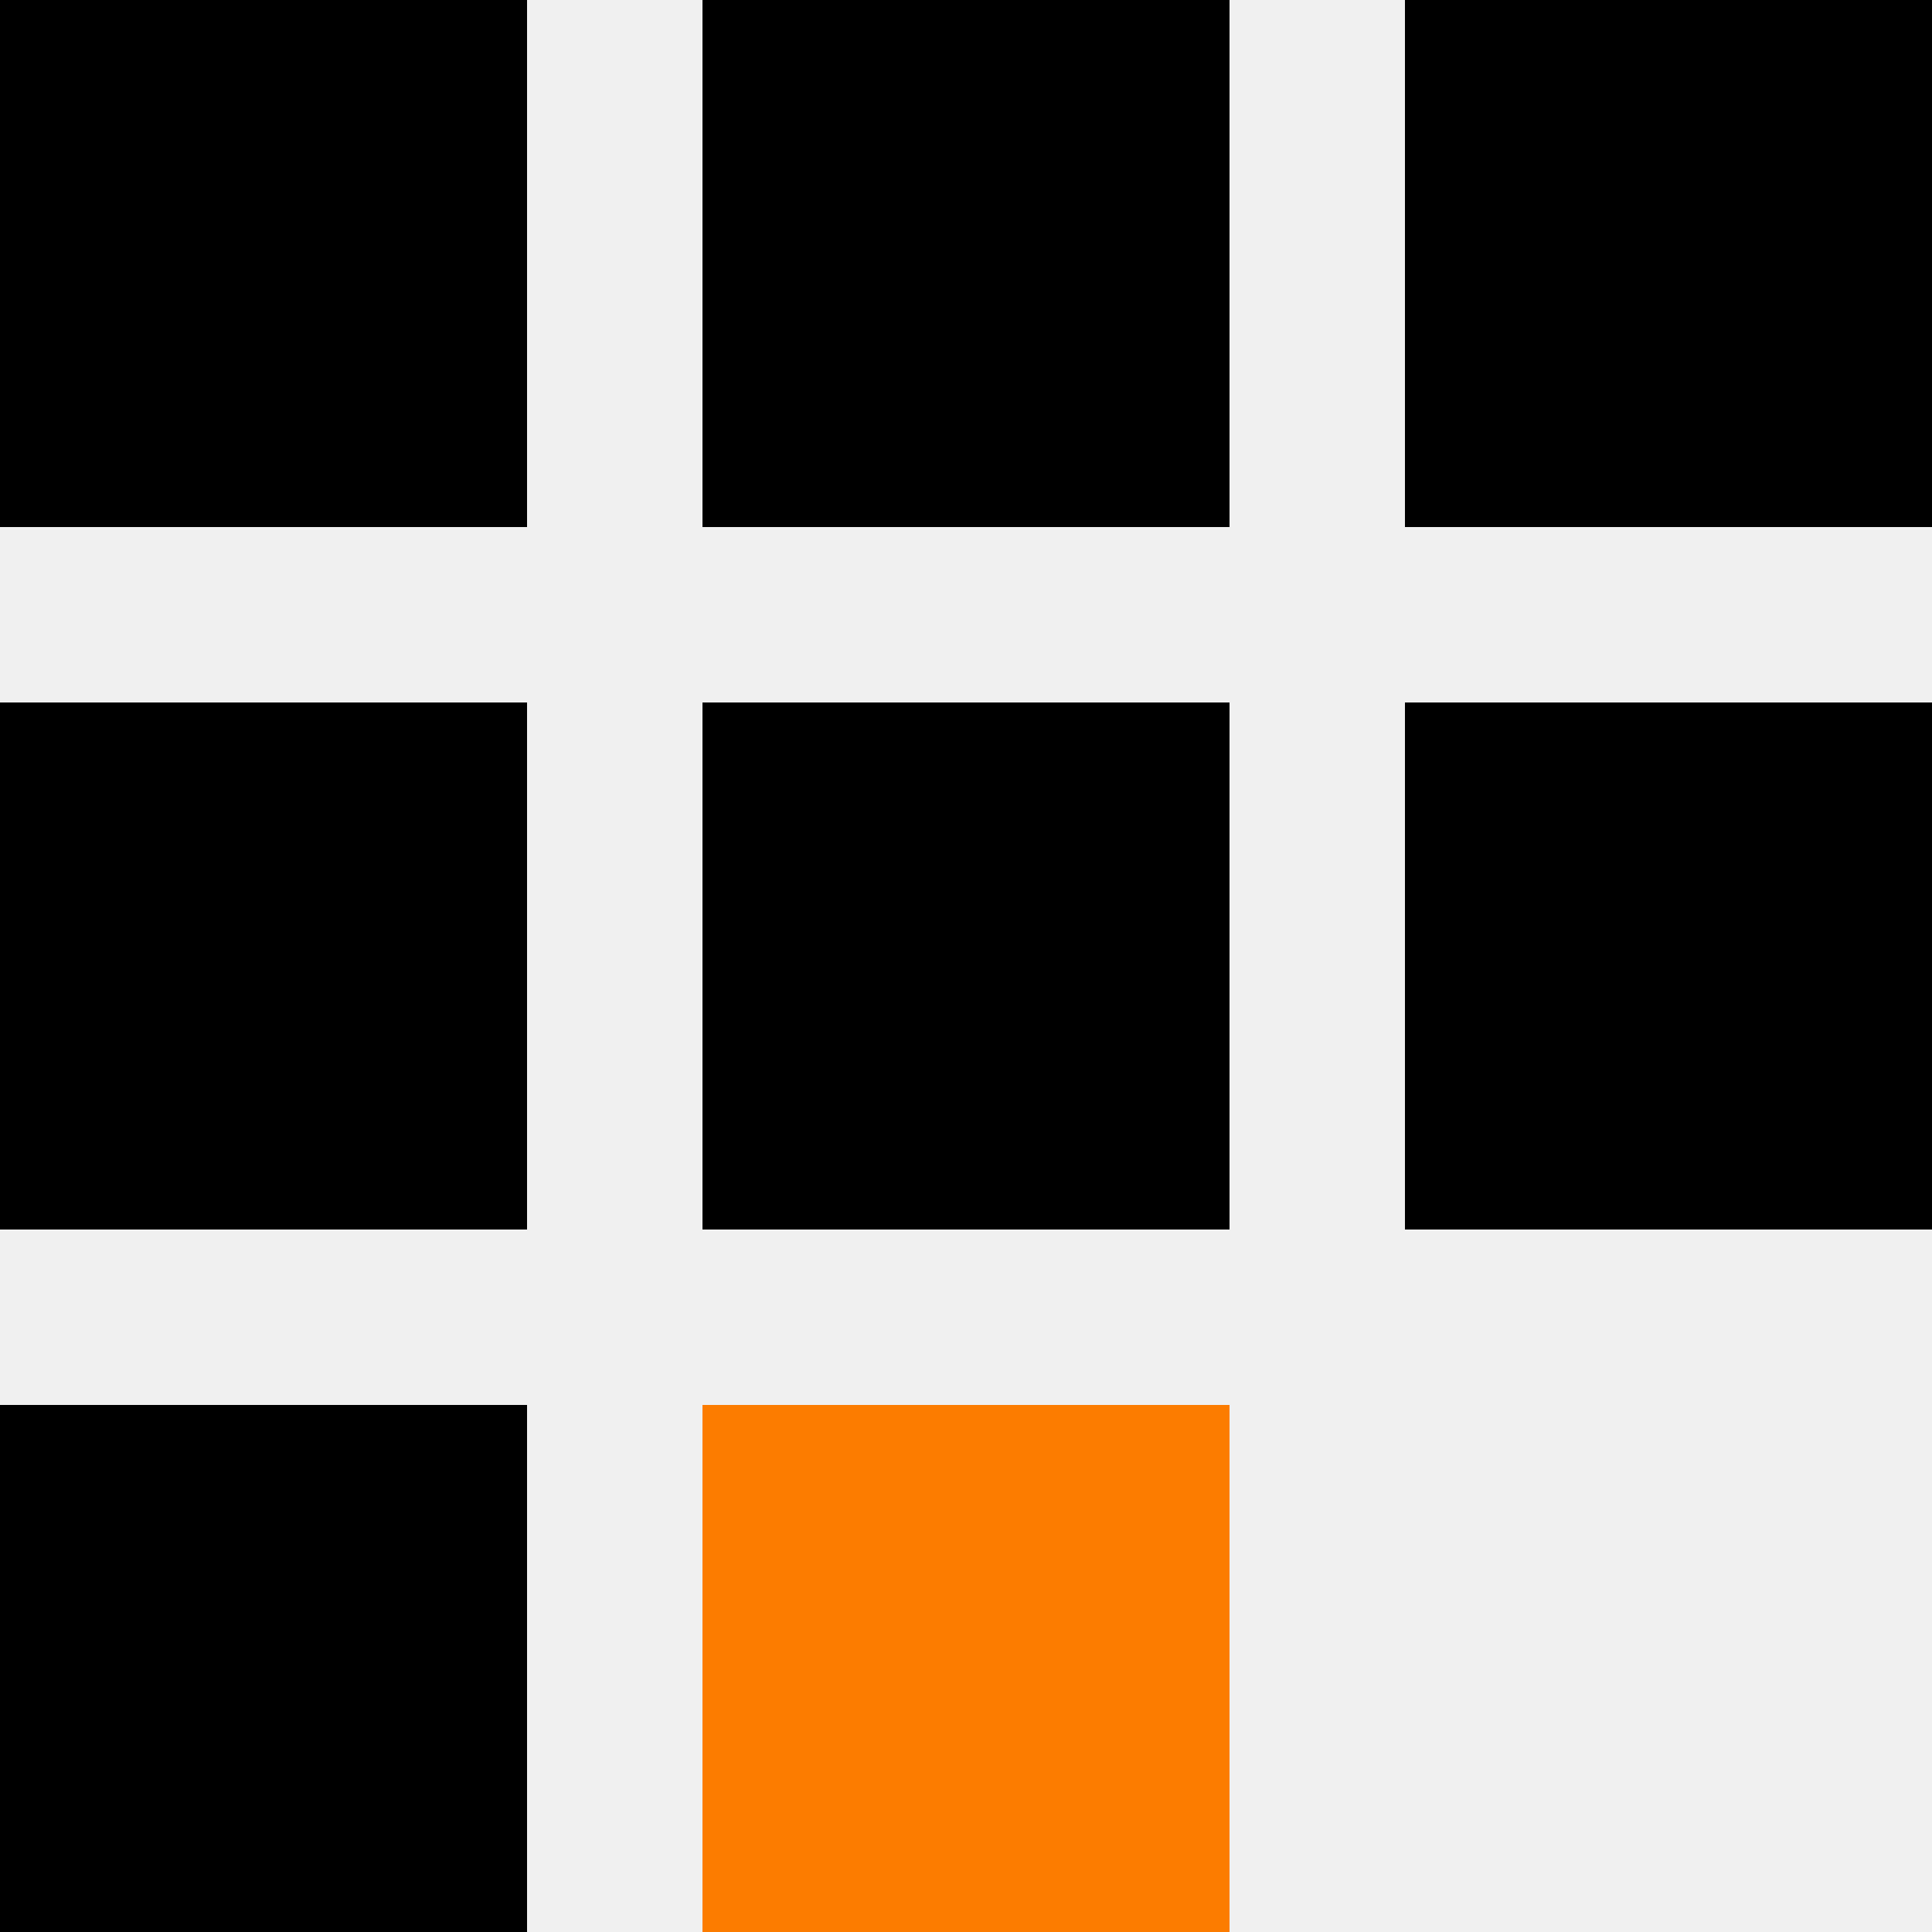
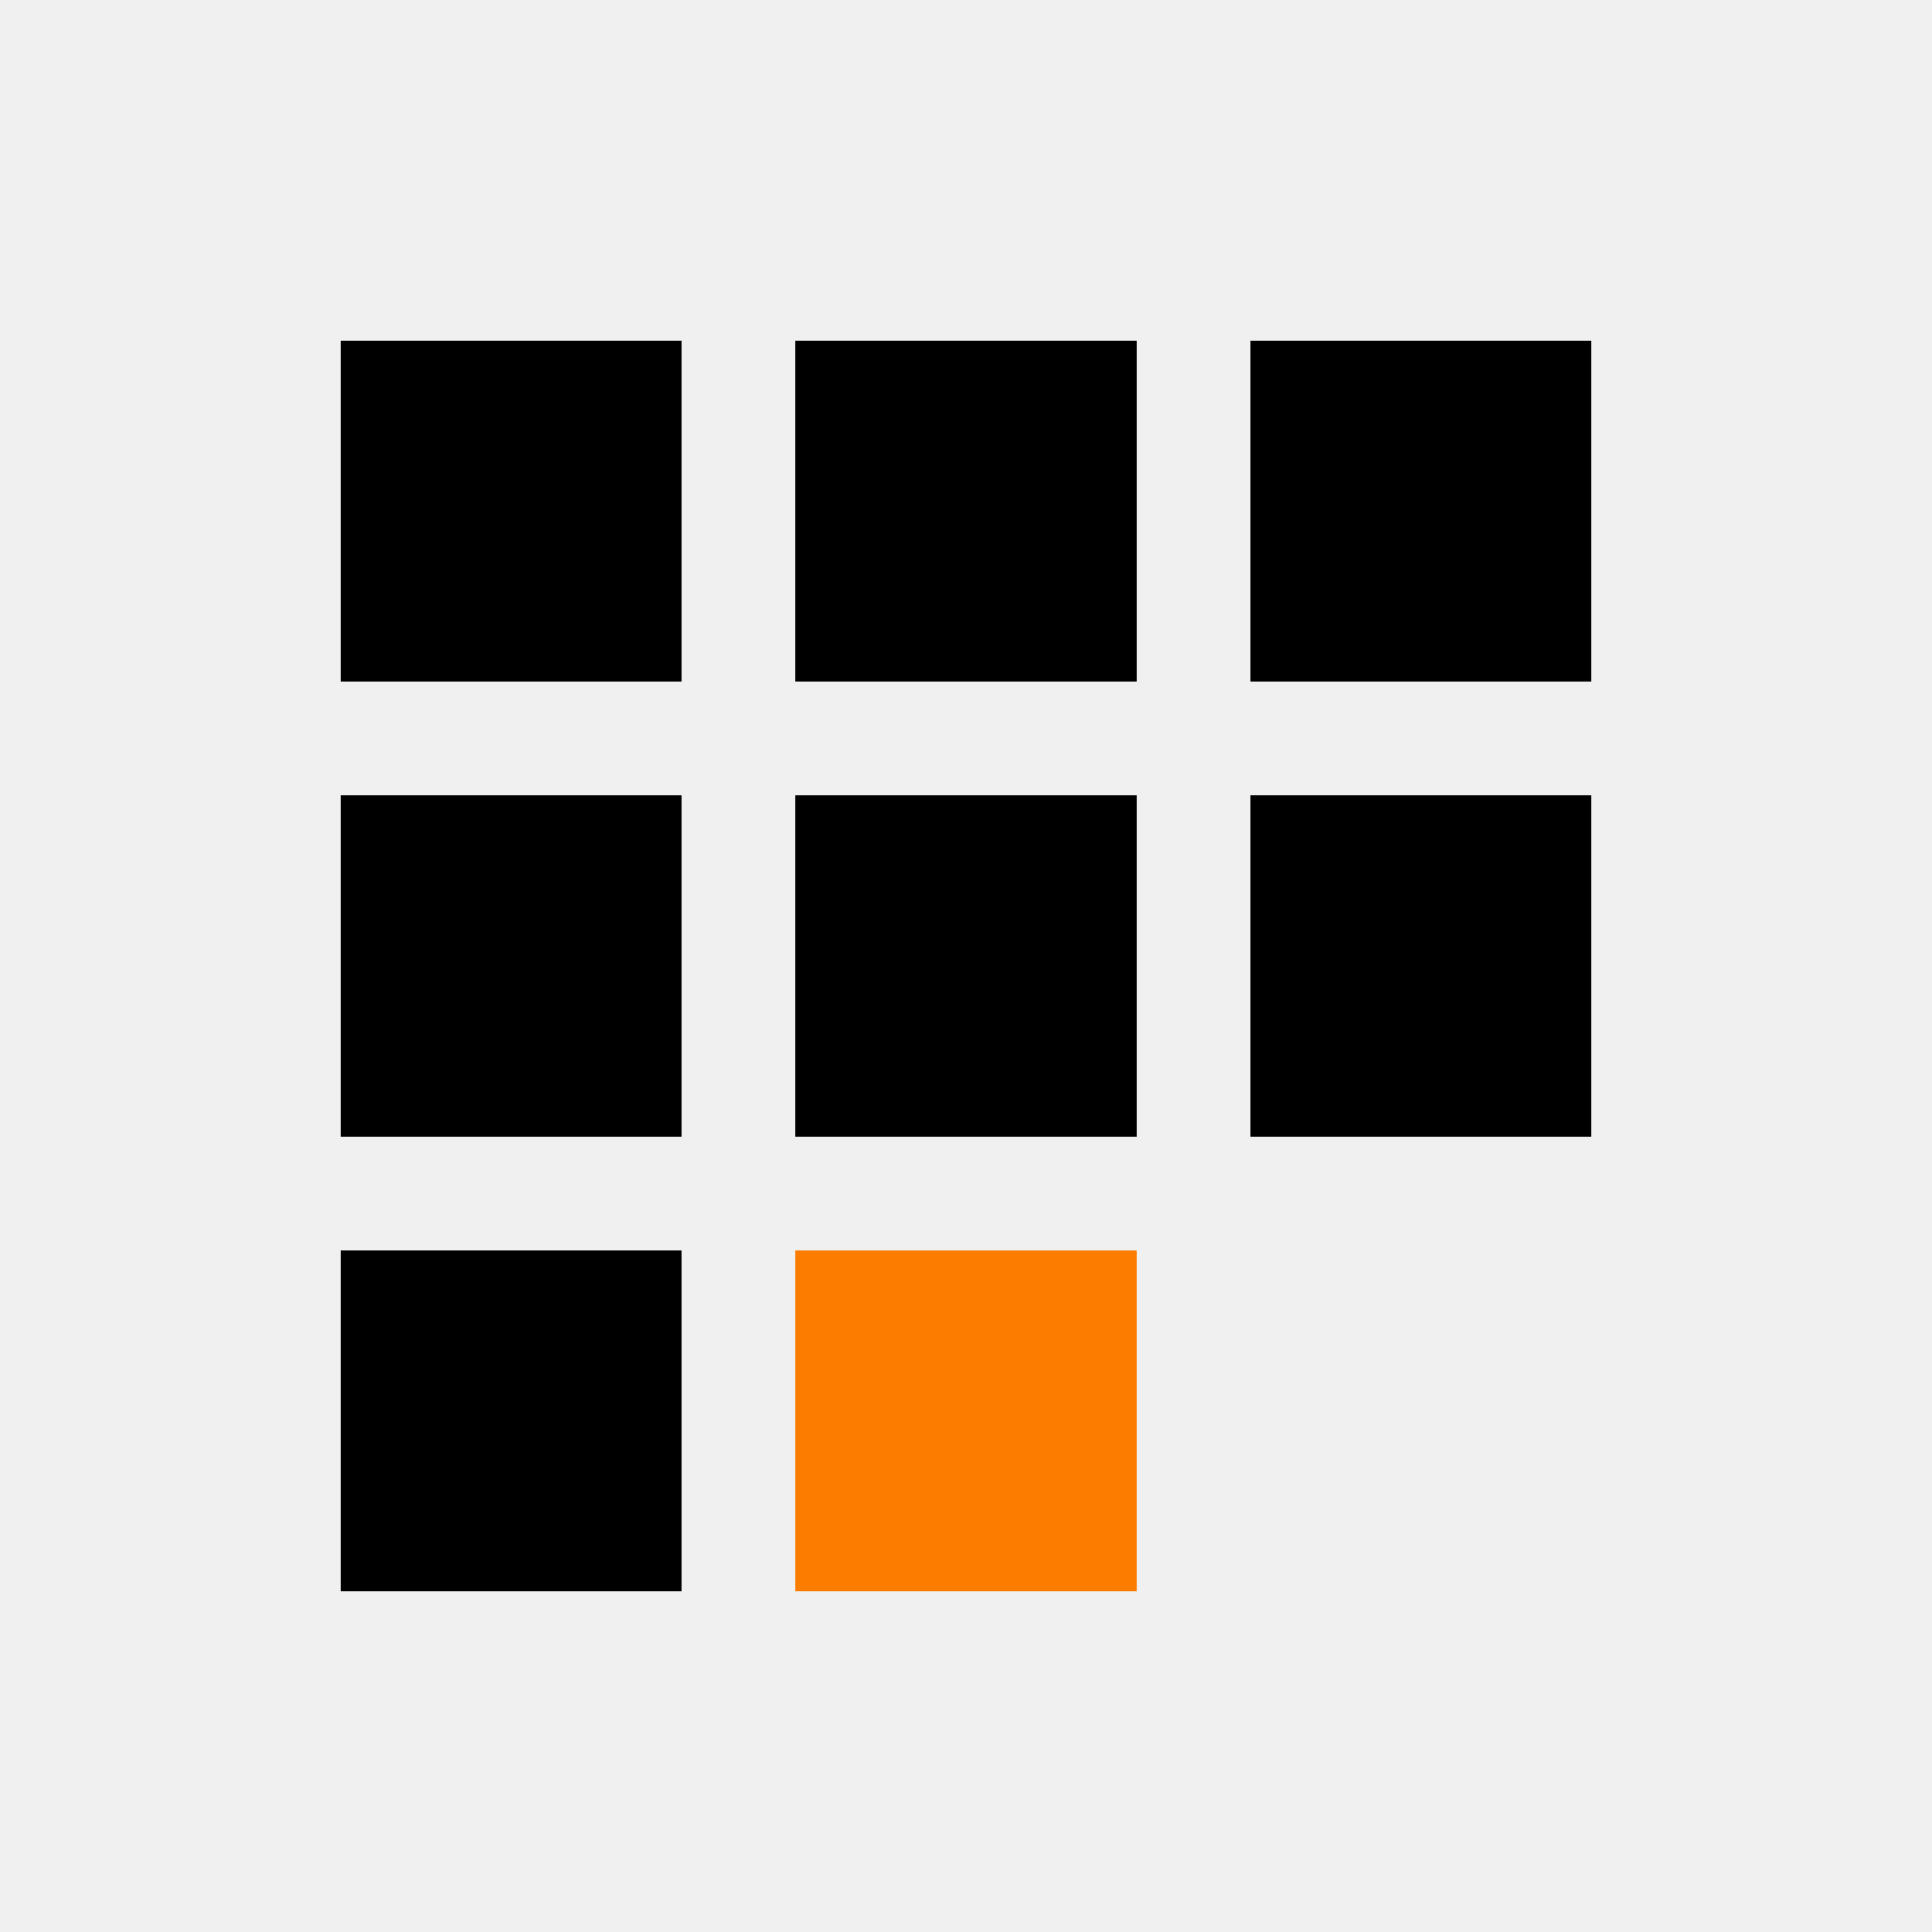
- <svg xmlns="http://www.w3.org/2000/svg" viewBox="0 0 11 11" shape-rendering="crispEdges" role="img">
+ <svg xmlns="http://www.w3.org/2000/svg" viewBox="-3 -3 17 17" shape-rendering="crispEdges" role="img">
  <style>@media(prefers-color-scheme:dark){.t{fill:#FFF}}</style>
  <path class="t" d="M0 0h3v3H0zM4 0h3v3H4zM8 0h3v3H8zM0 4h3v3H0zM4 4h3v3H4zM8 4h3v3H8zM0 8h3v3H0z" />
  <path d="M4 8h3v3H4z" fill="#FC7C00" />
</svg>
